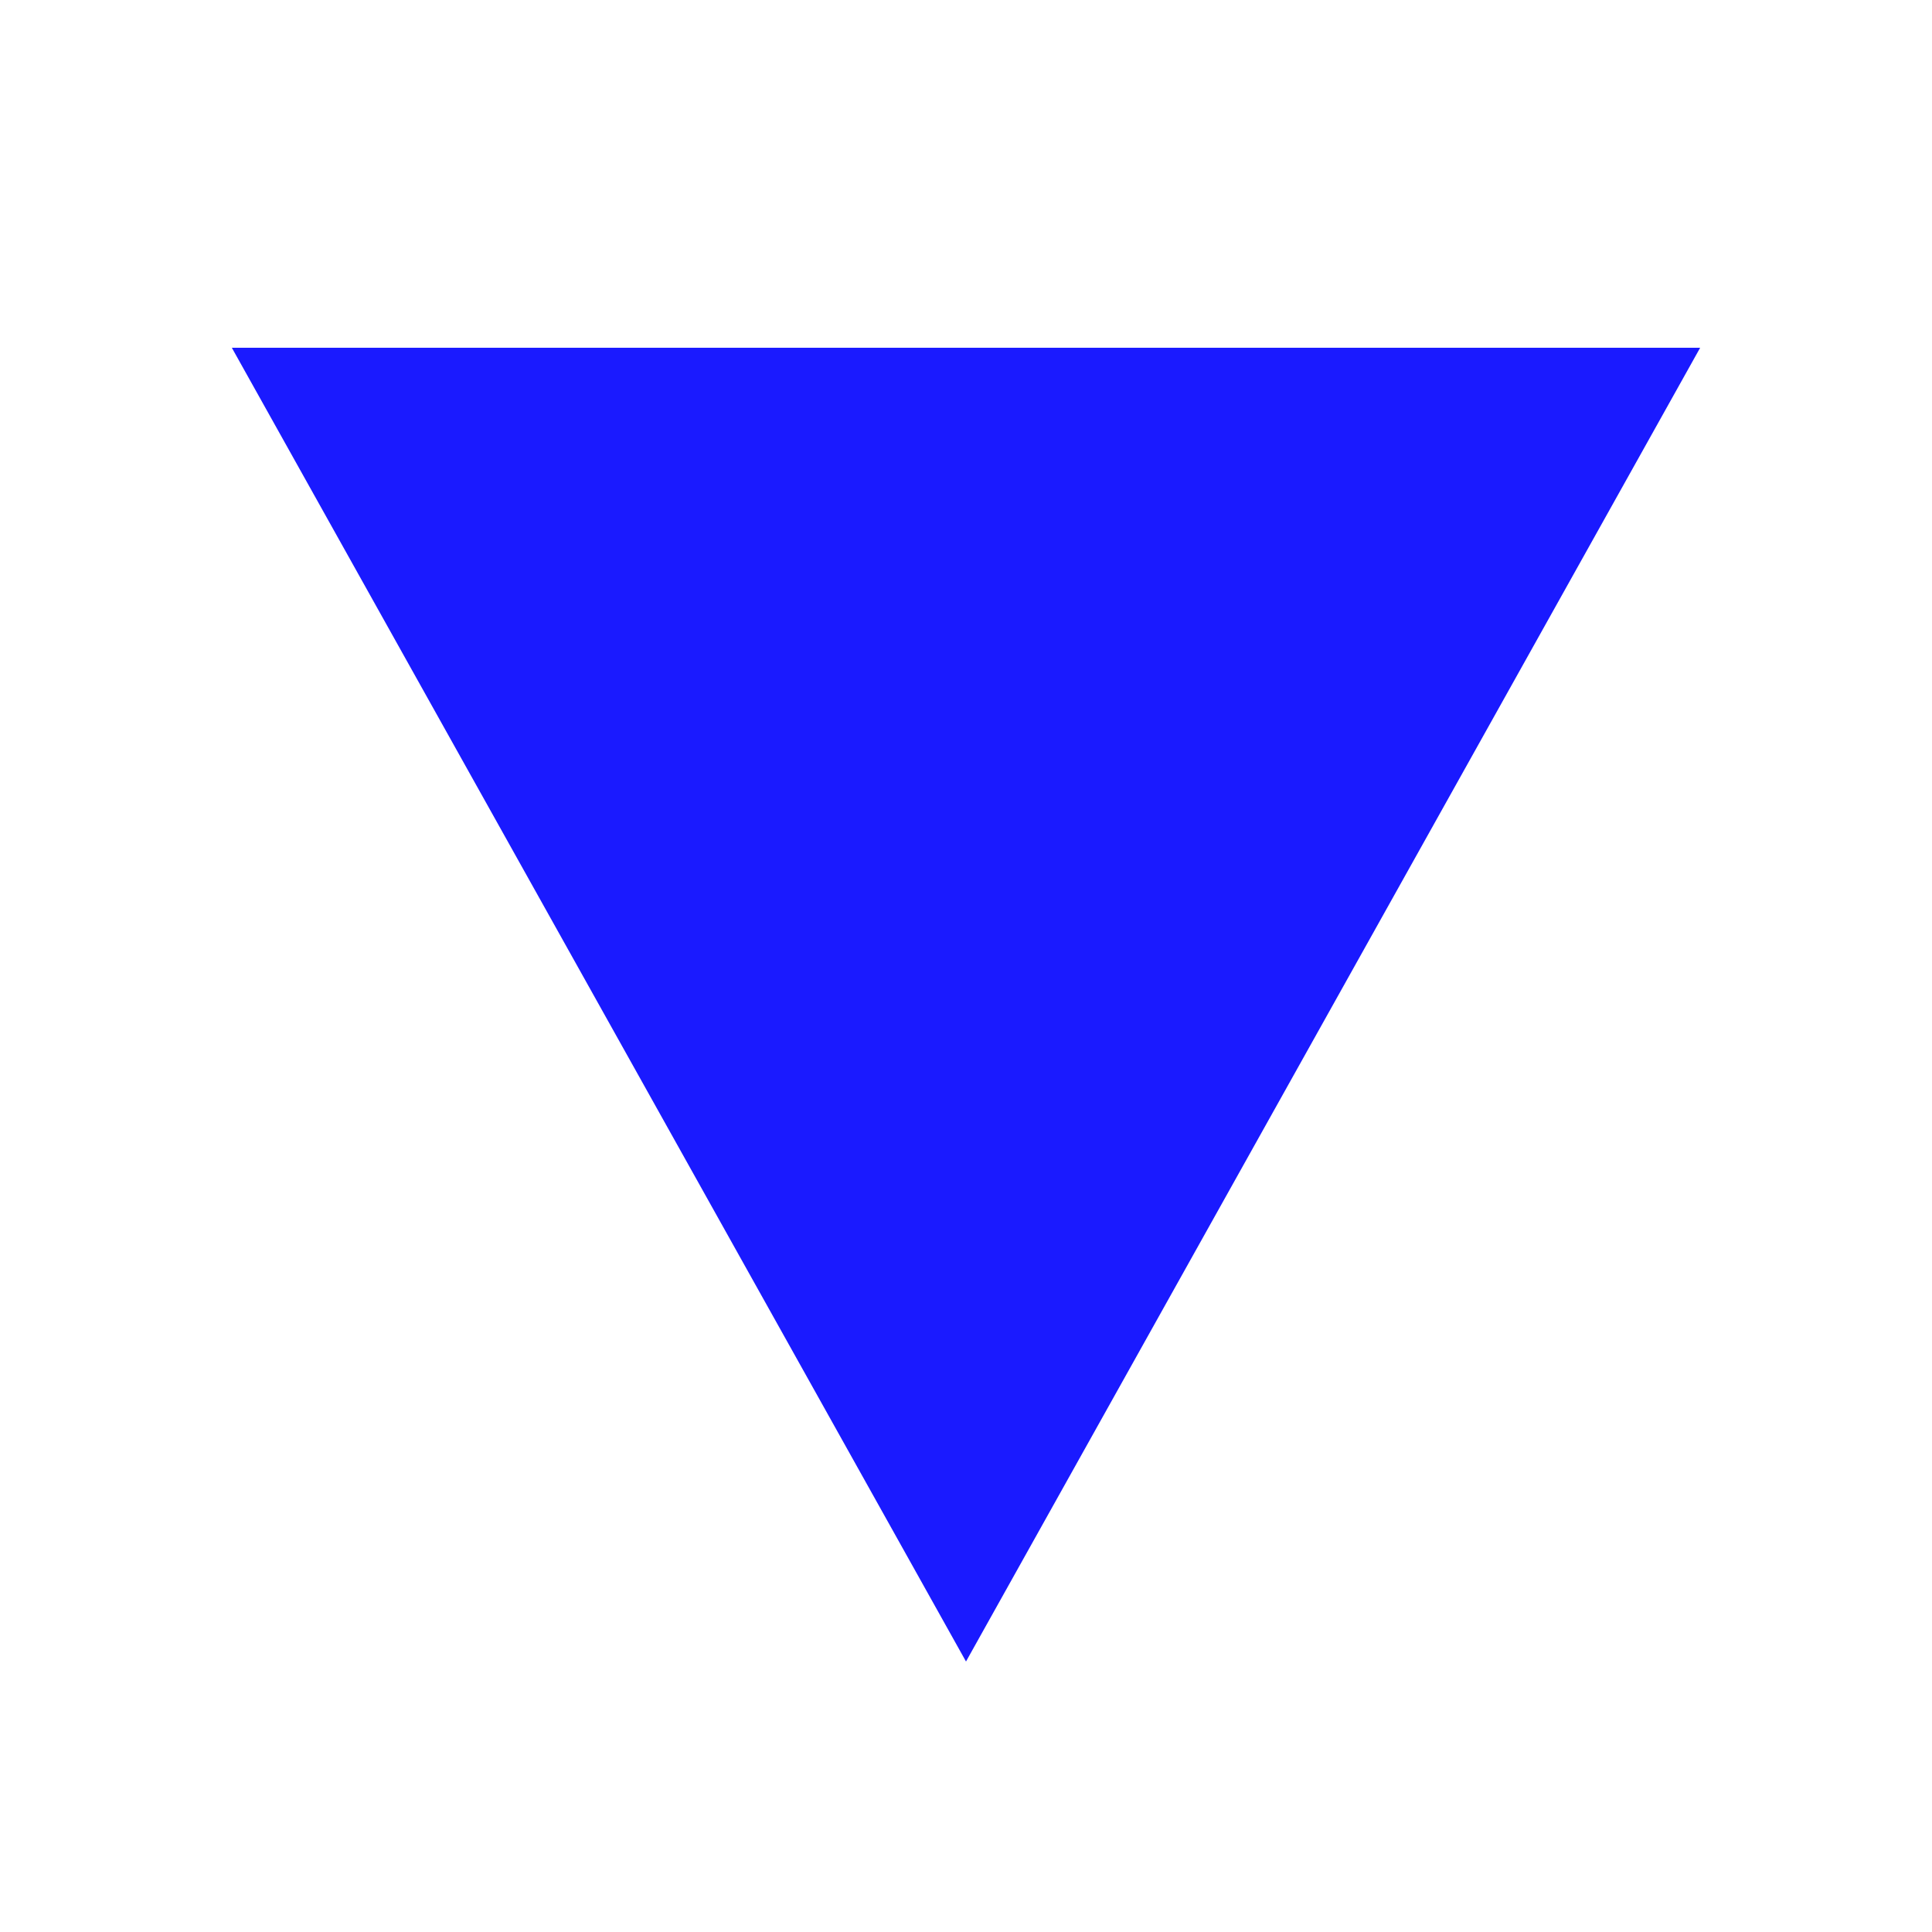
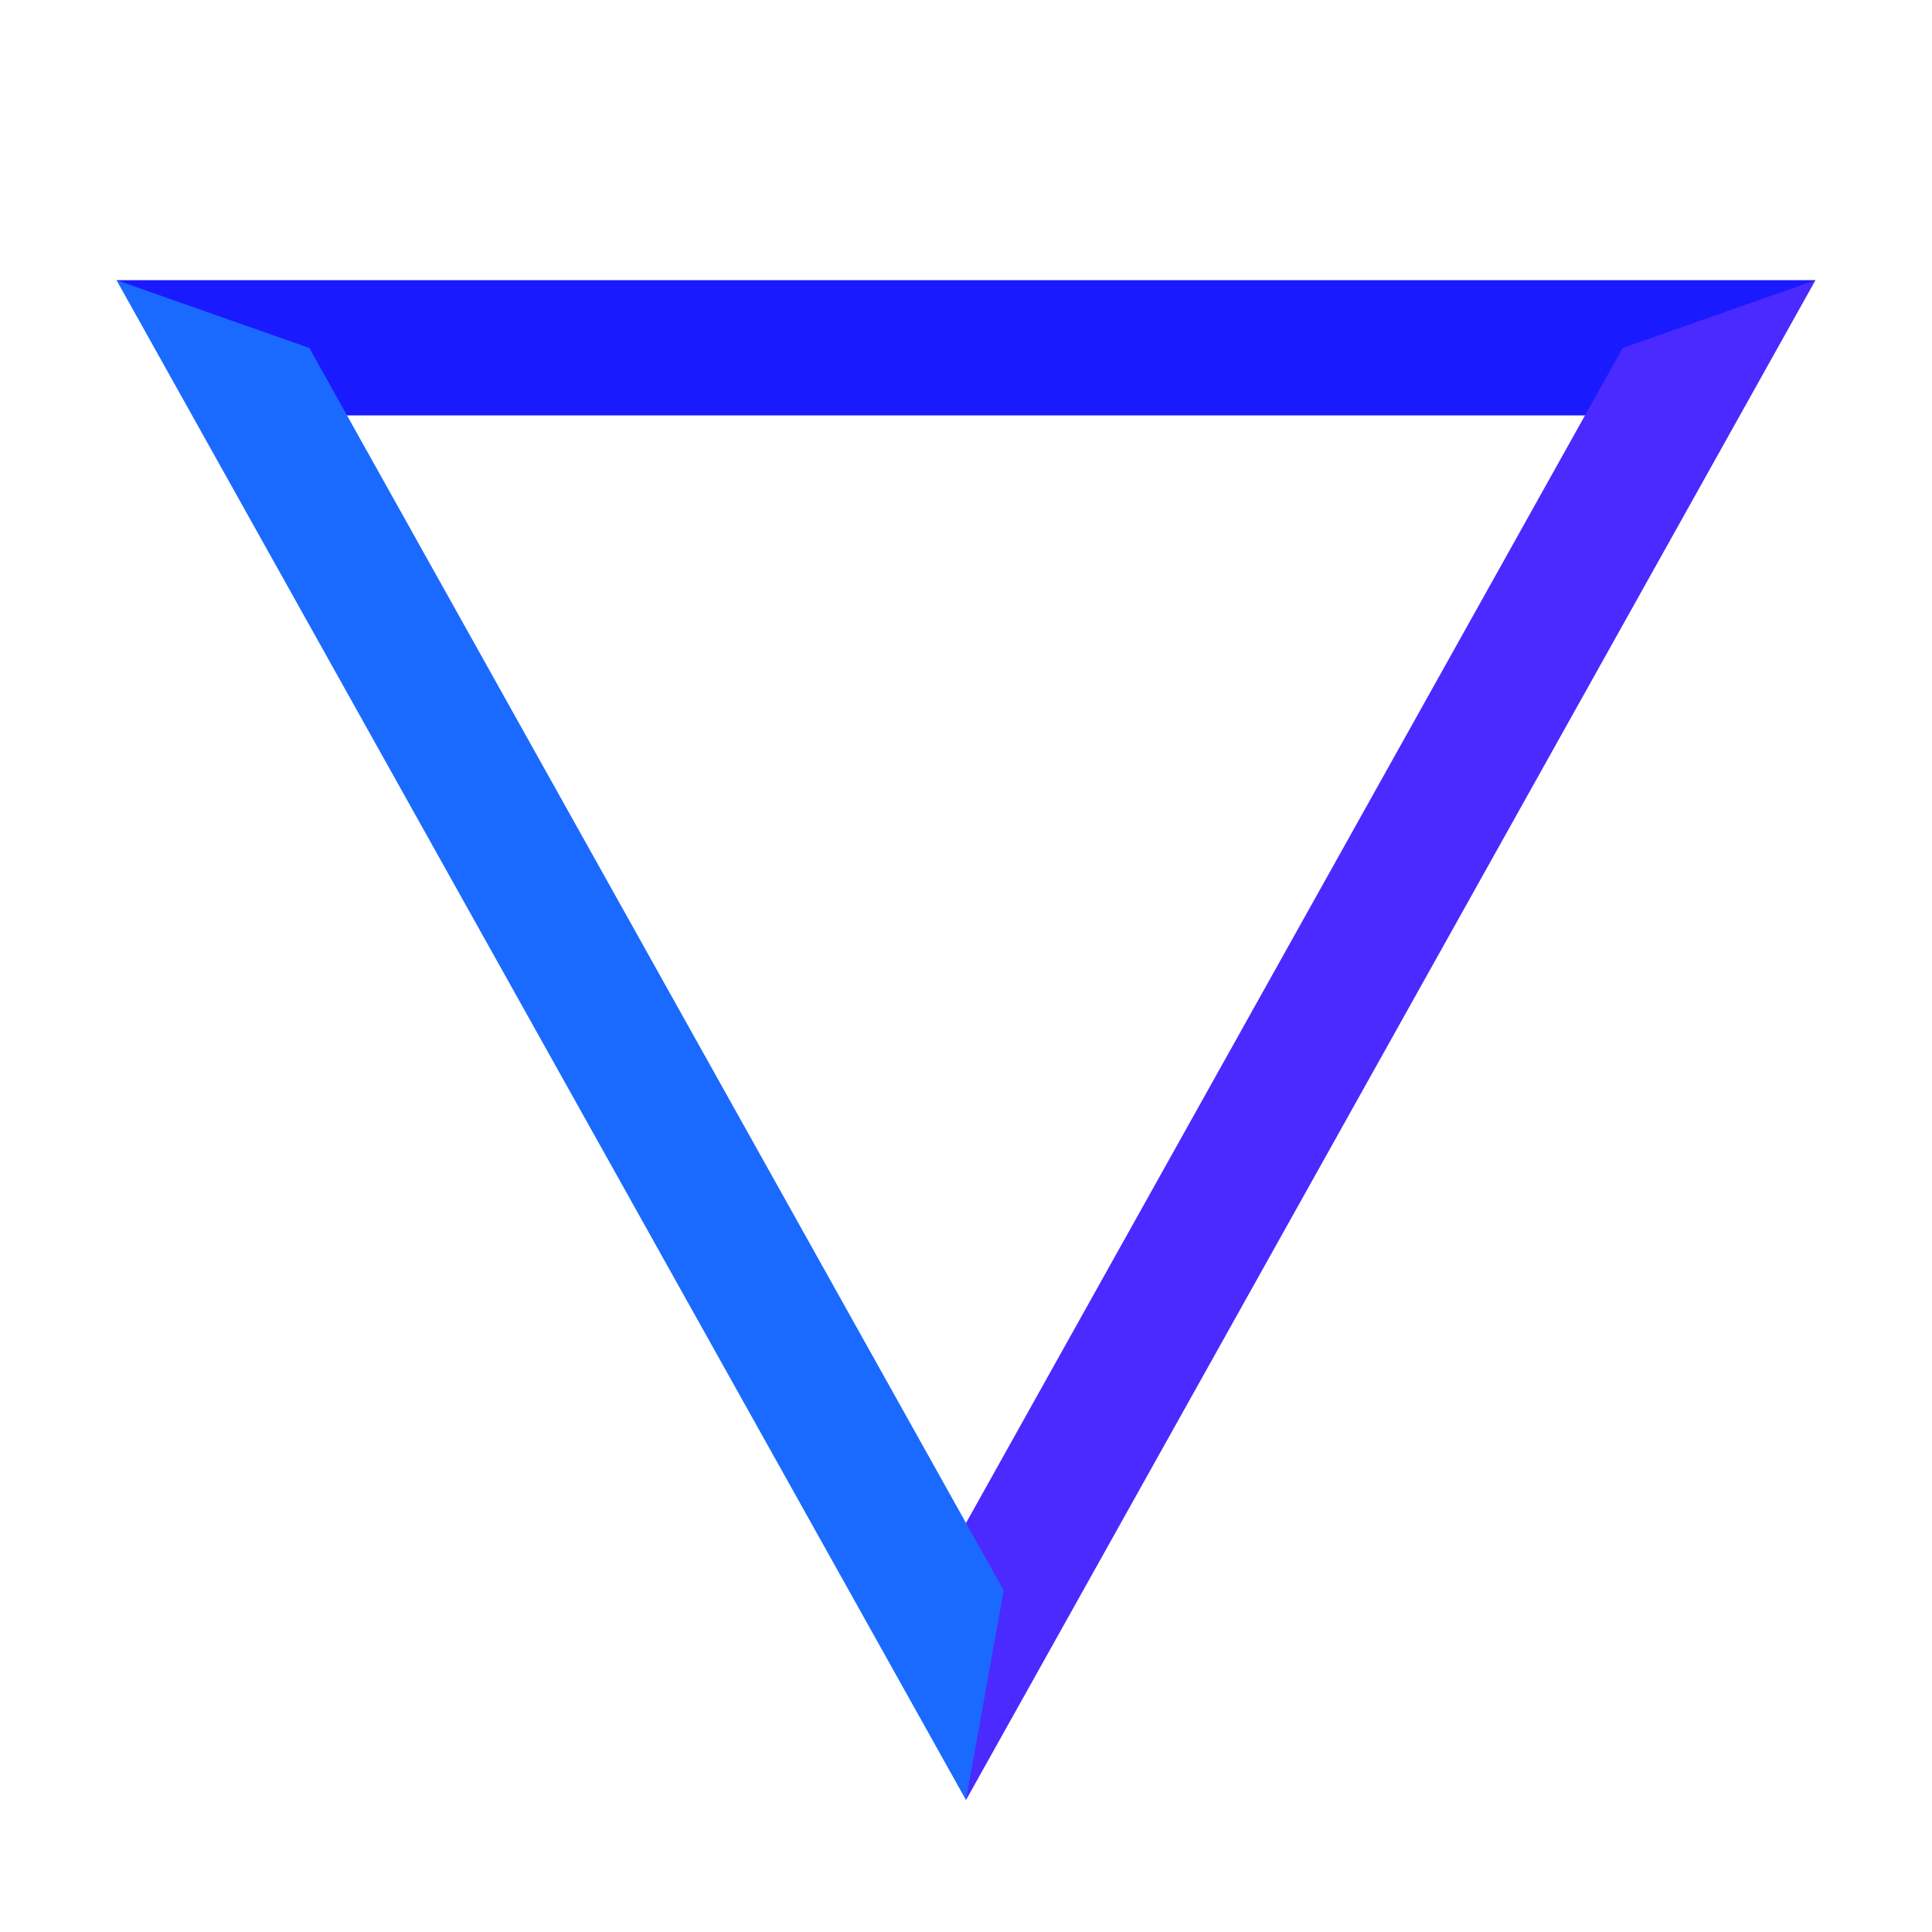
<svg xmlns="http://www.w3.org/2000/svg" viewBox="0 0 100 100">
  <style>
-     .fill { fill: #1a1aff; }
-     @media (prefers-color-scheme: dark) { .fill { fill: #8a90ff; } }
+     .top    { fill: #1a1aff; }
+     .right  { fill: #4a2aff; }
+     .left   { fill: #1a6aff; }
+     @media (prefers-color-scheme: dark) {
+       .top    { fill: #8a90ff; }
+       .right  { fill: #a68aff; }
+       .left   { fill: #80b0ff; }
+     }
  </style>
-   <polygon class="fill" points="12,18 88,18 50,86" />
+   <polygon class="top" points="6.03,14.50 93.97,14.50 86.03,21.50 13.97,21.50" />
+   <polygon class="right" points="93.97,14.50 50.00,93.17 48.05,82.32 83.99,18.01" />
+   <polygon class="left" points="50.00,93.17 6.03,14.50 16.01,18.01 51.95,82.32" />
</svg>
